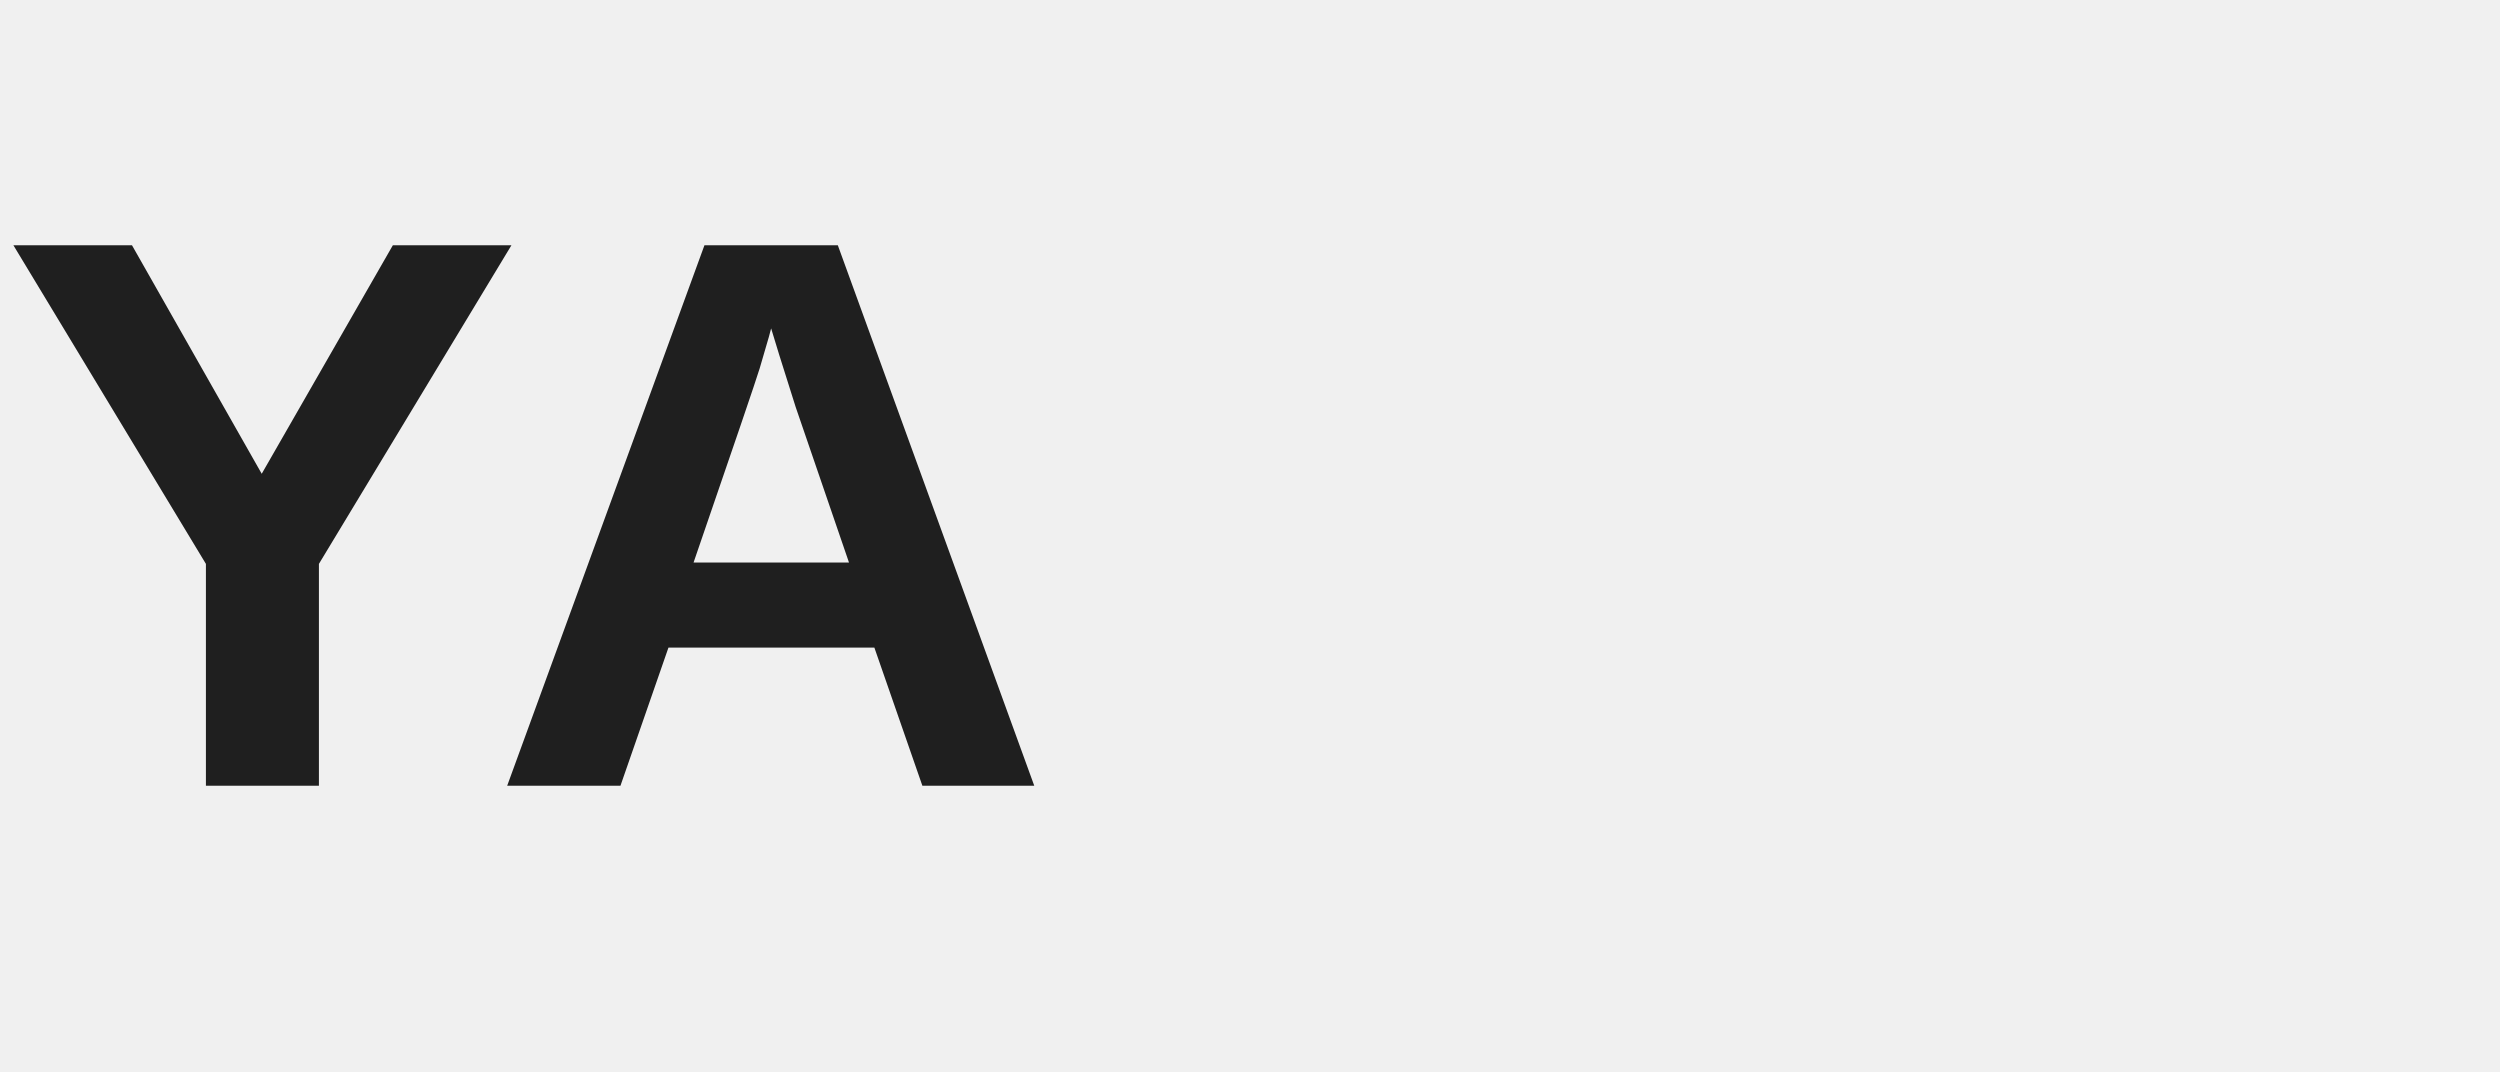
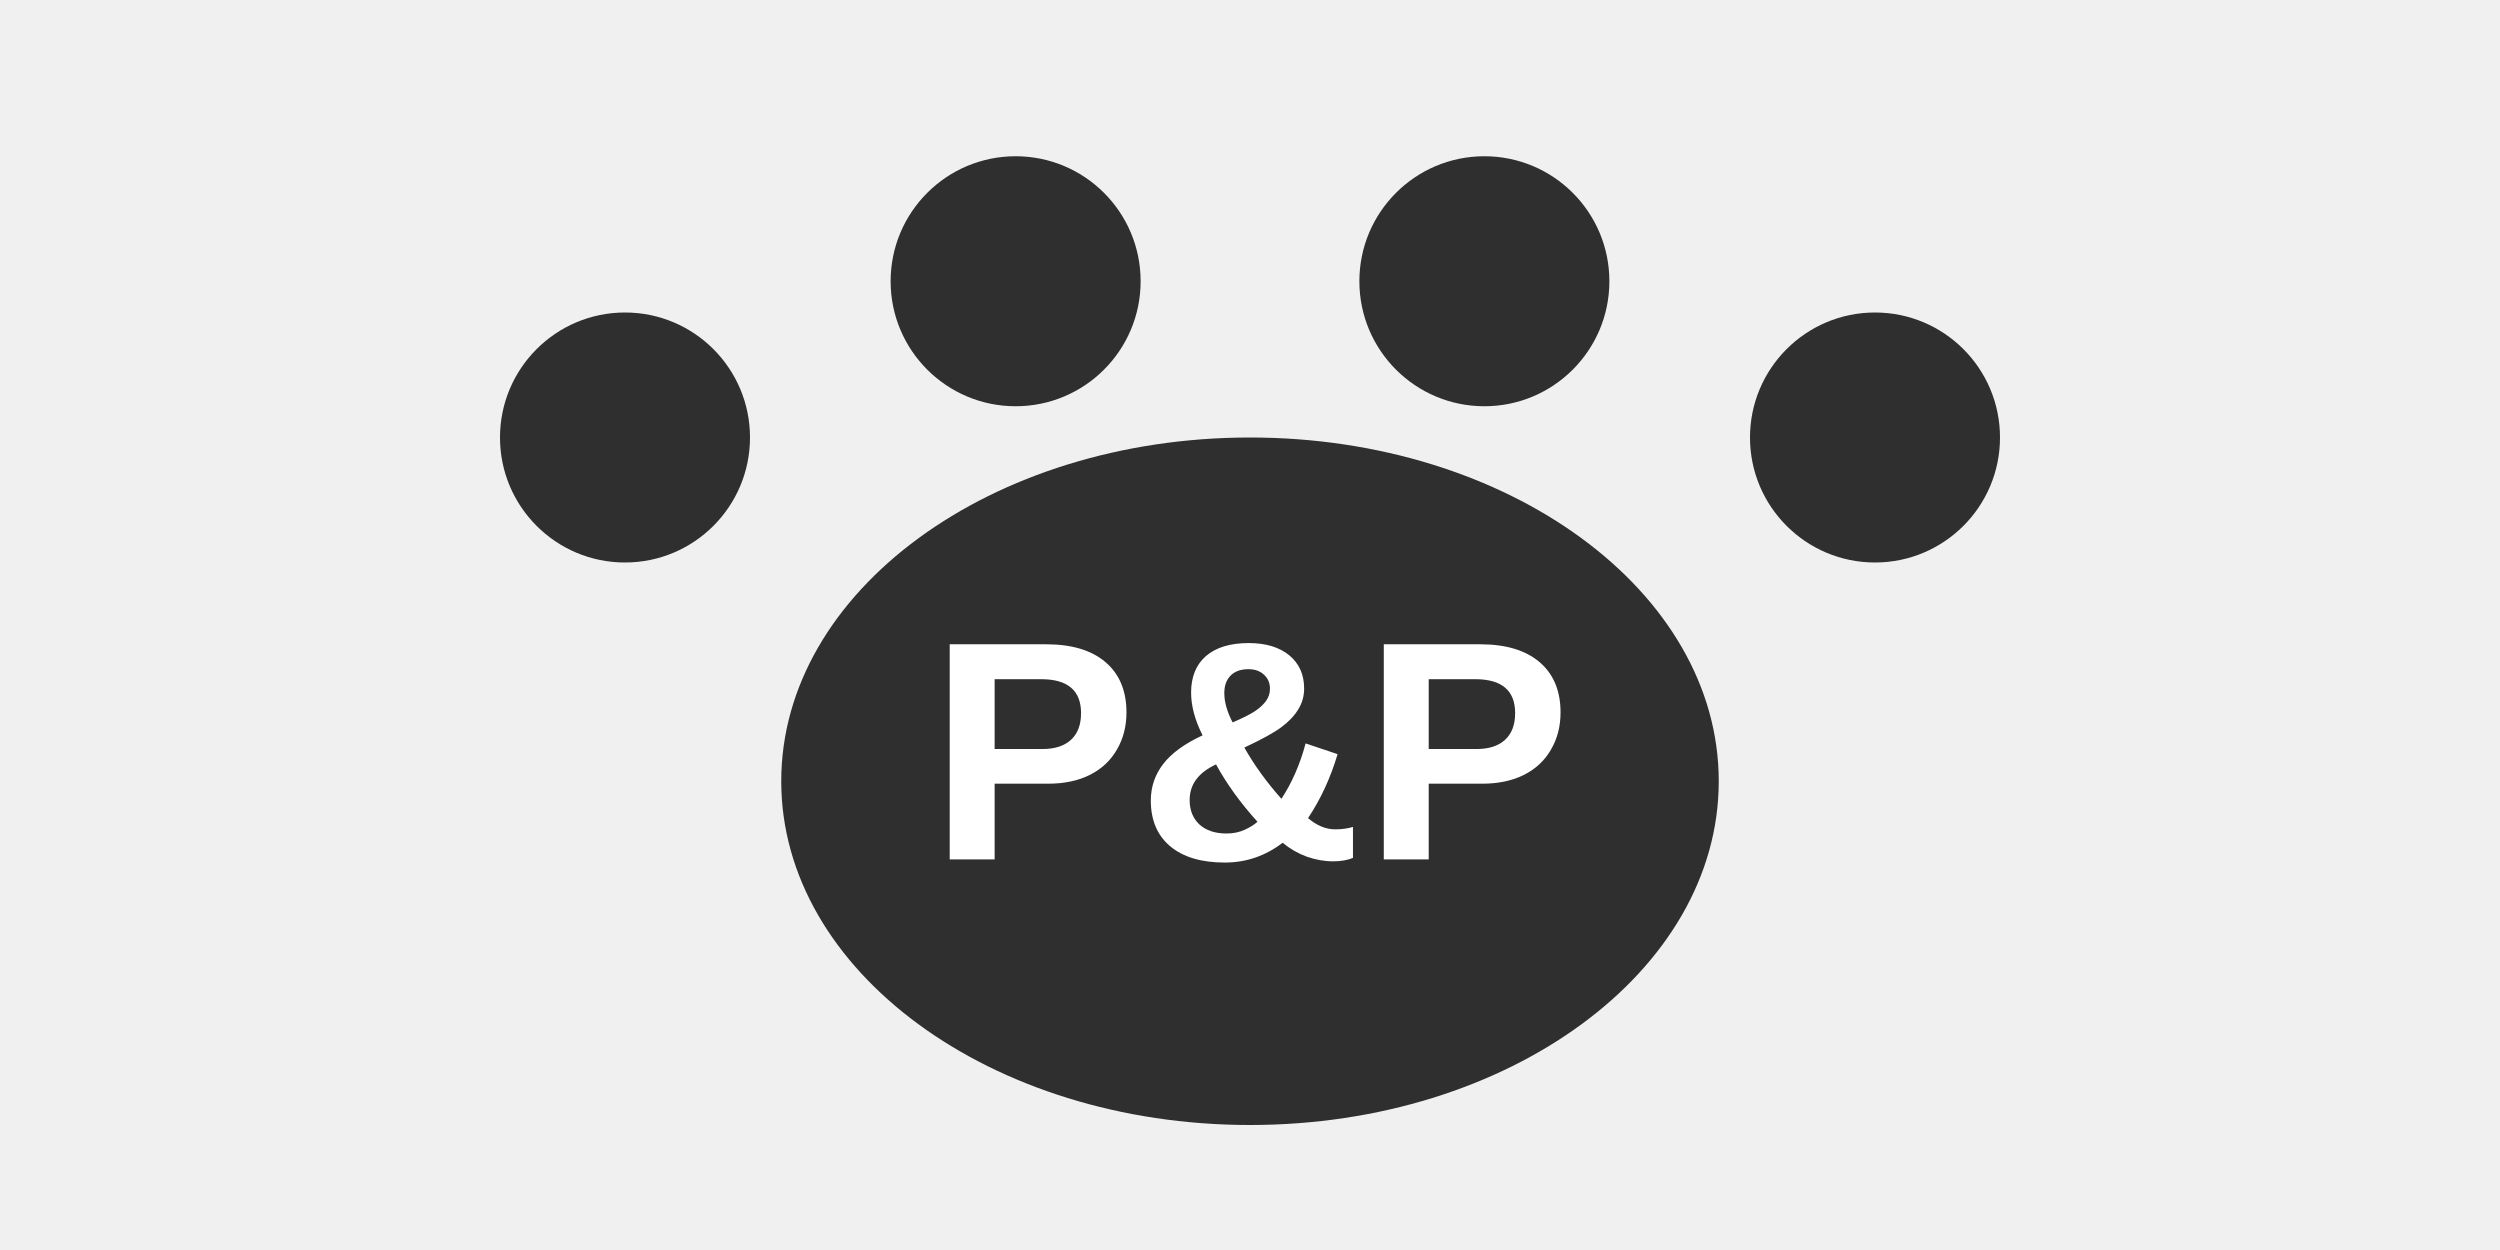
- <svg xmlns="http://www.w3.org/2000/svg" width="140" height="60" viewBox="0 0 140 60">
-   <text x="0" y="44" font-family="Arial, Helvetica, sans-serif" font-size="44" font-weight="800" fill="#1f1f1f" letter-spacing="2">
-     YA
+ <svg xmlns="http://www.w3.org/2000/svg" width="160" height="80" viewBox="0 0 160 80">
+   <circle cx="40" cy="28" r="8" fill="#2F2F2F" />
+   <circle cx="65" cy="18" r="8" fill="#2F2F2F" />
+   <circle cx="95" cy="18" r="8" fill="#2F2F2F" />
+   <circle cx="120" cy="28" r="8" fill="#2F2F2F" />
+   <ellipse cx="80" cy="50" rx="30" ry="22" fill="#2F2F2F" />
+   <text x="80" y="55" font-family="Arial, Helvetica, sans-serif" font-size="20" font-weight="700" fill="#FFFFFF" text-anchor="middle">
+     P&amp;P
  </text>
</svg>
